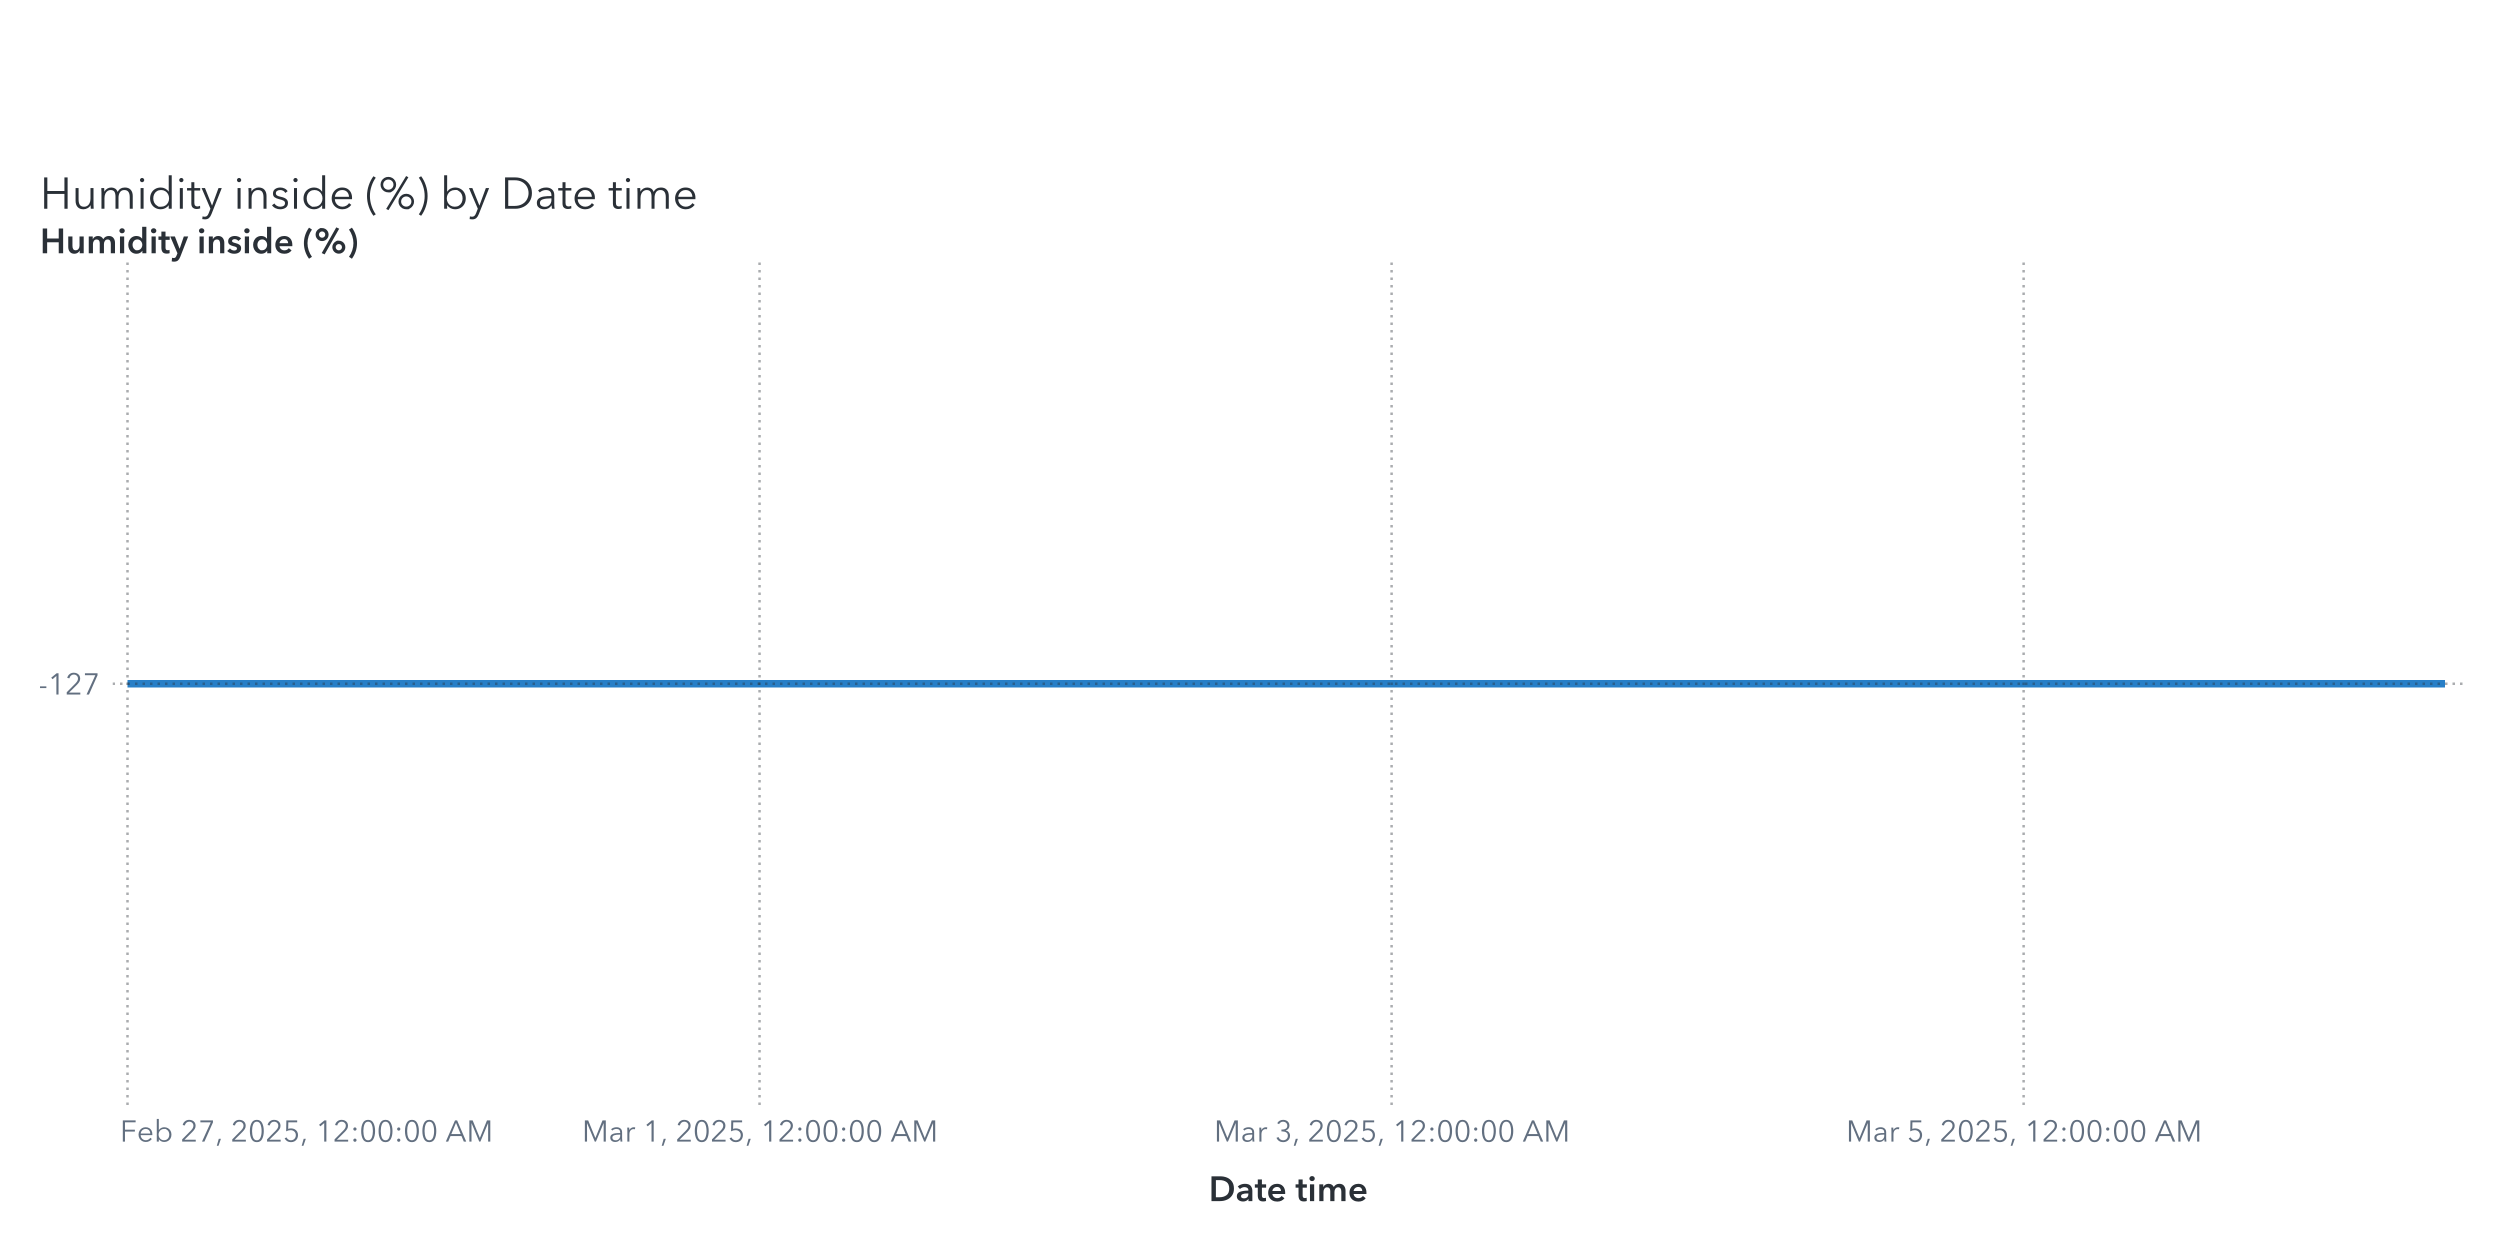
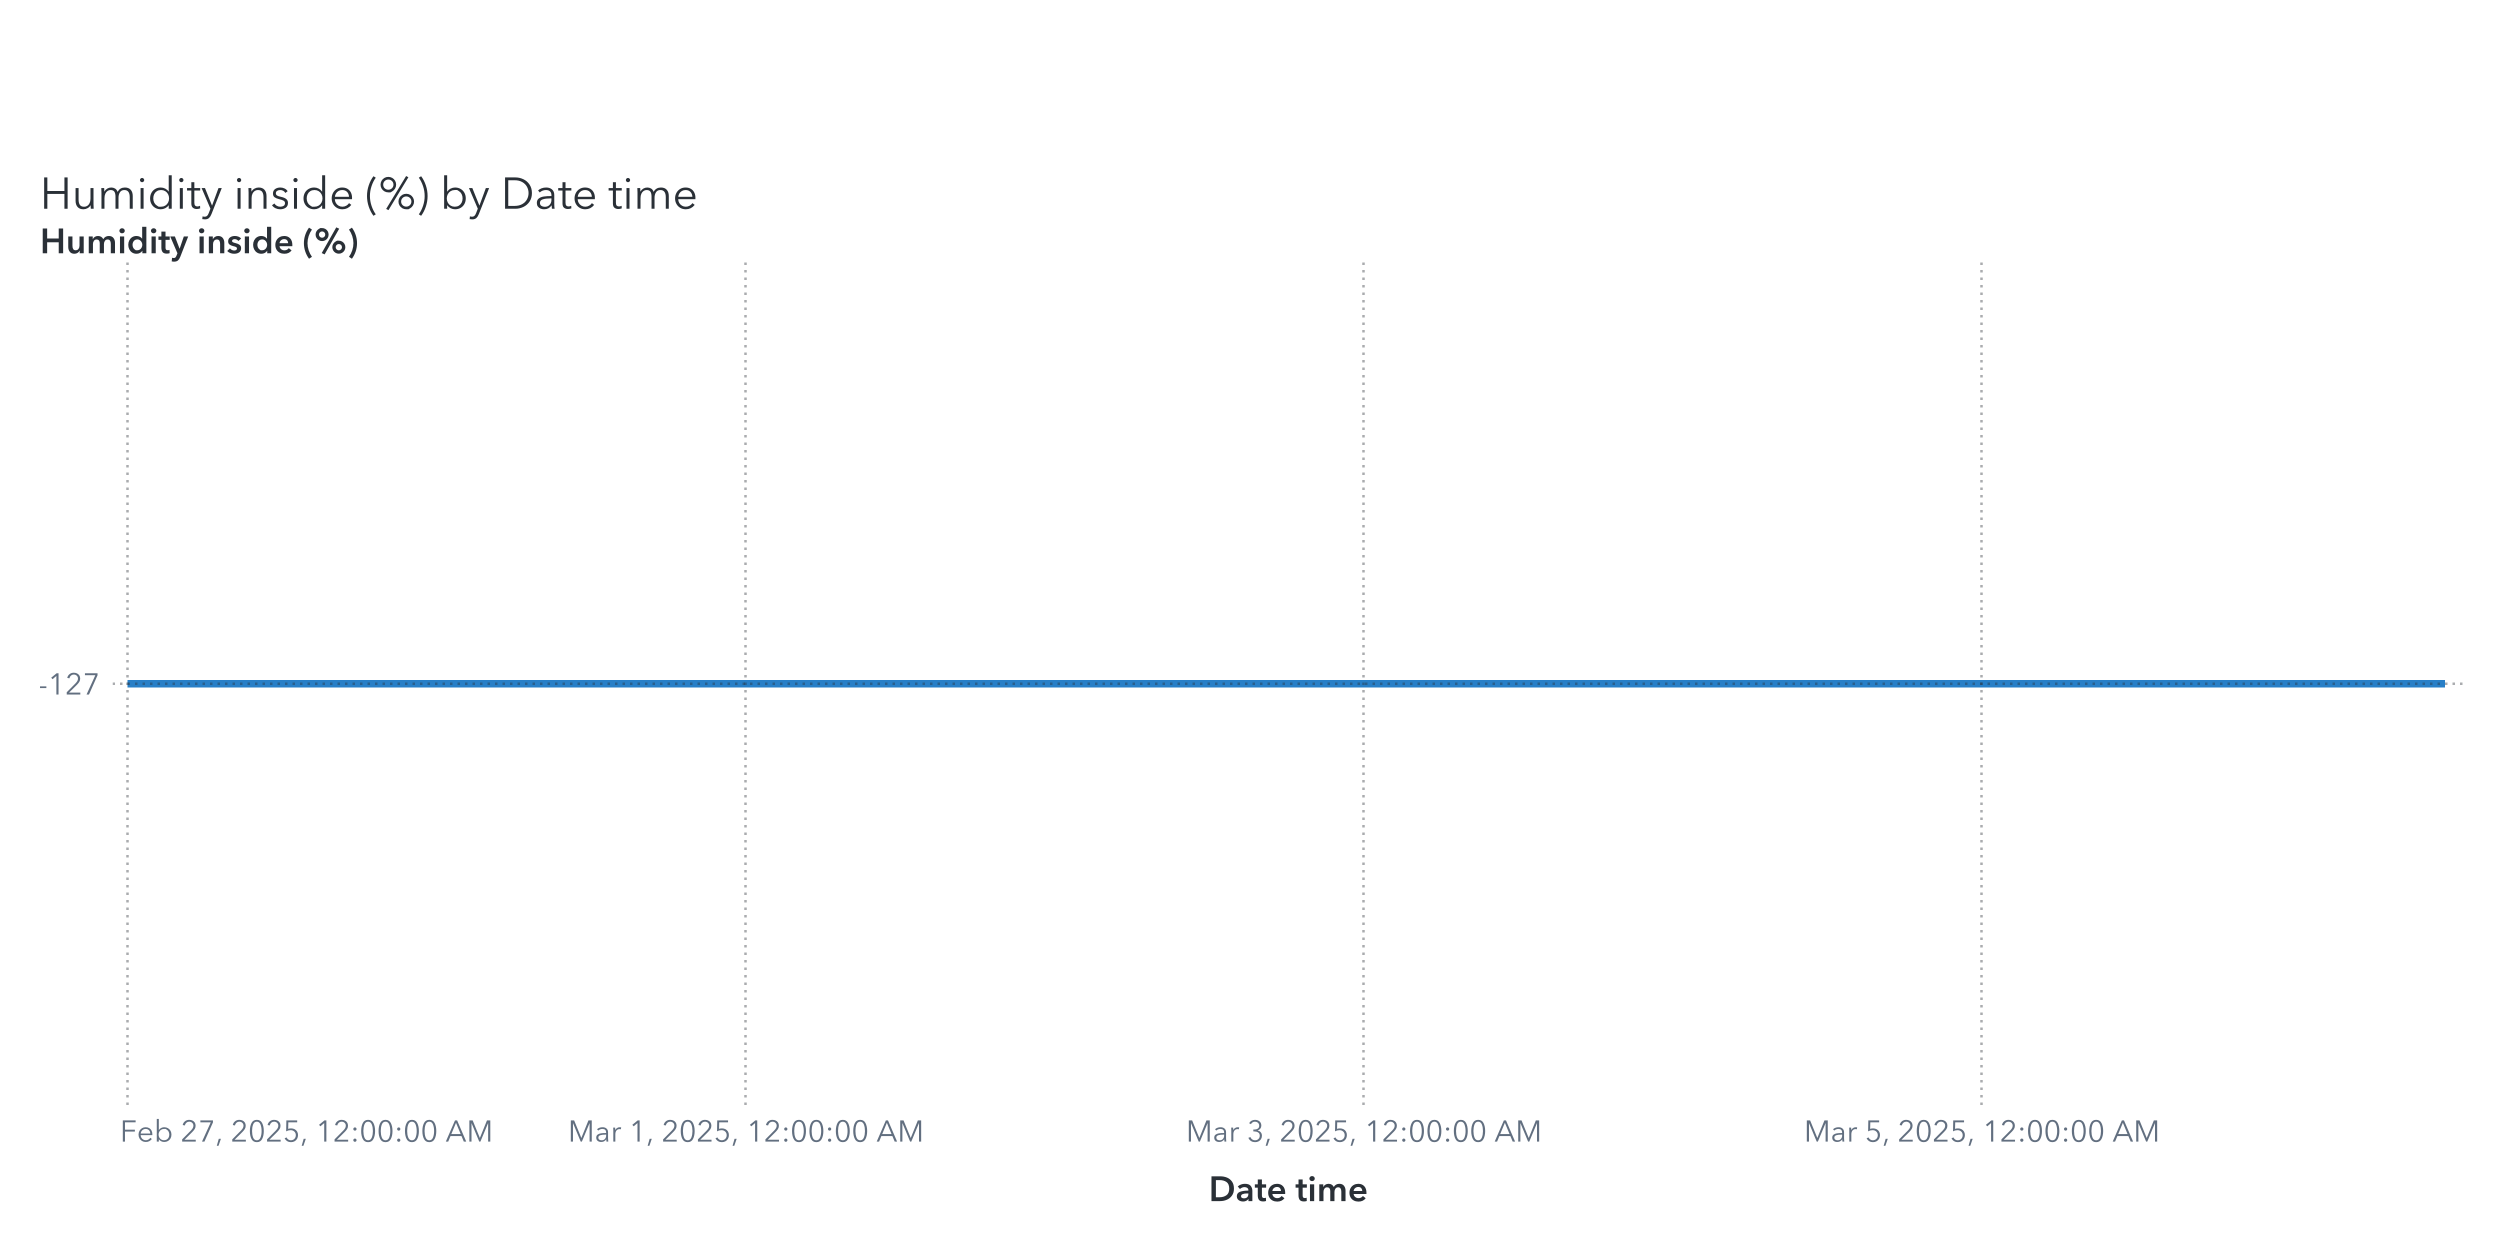
<svg xmlns="http://www.w3.org/2000/svg" xmlns:xlink="http://www.w3.org/1999/xlink" version="1.1" width="1000" height="500" viewBox="0 0 1000 500">
  <rect x="0" y="0" width="1000" height="500" fill="#ffffff">
</rect>
  <g>
    <rect x="0" y="0" rx="5" ry="5" width="1000.0" height="500.0" fill="#ffffff" opacity="0">
</rect>
    <rect x="0" y="0" rx="5" ry="5" width="1000.0" height="500.0" fill="#ffffff" opacity="0">
</rect>
    <rect x="0" y="0" rx="5" ry="5" width="1000.0" height="500.0" fill="#ffffff" opacity="0">
</rect>
    <rect x="0" y="50.0" rx="5" ry="5" width="1000.0" height="450.0" fill="#ffffff" opacity="0">
</rect>
    <g transform=" translate(16.0 -412.0)">
      <g transform="">
        <g fill="#2a3037" stroke="#2a3037" transform="translate(0 495.5) scale(0.0177 -0.0177)">
          <defs>
            <path id="g72/TT0" d="M94.0 708.0 L166.0 708.0 L166.0 401.0 L552.0 401.0 L552.0 708.0 L624.0 708.0 L624.0 0 L552.0 0 L552.0 335.0 L166.0 335.0 L166.0 0 L94.0 0 L94.0 708.0Z">
</path>
          </defs>
          <use x="0" y="0" xlink:href="#g72/TT0" />
          <defs>
            <path id="g117/TT0" d="M426.0 80.0 L424.0 80.0Q 405.0,40.0  359.5,14.0 T 264.0,-12.0 Q 177.0,-12.0  131.5,40.0 T 86.0,181.0  L86.0 468.0 L154.0 468.0 L154.0 209.0Q 154.0,130.0  182.5,87.5 T 281.0,45.0 Q 319.0,45.0  351.0,65.5 T 403.0,127.0 T 423.0,228.0  L423.0 468.0 L491.0 468.0 L491.0 103.0Q 491.0,43.0  495.0,0  L430.0 0Q 426.0,50.0  426.0,80.0 Z">
</path>
          </defs>
          <use x="718.0" y="0" xlink:href="#g117/TT0" />
          <defs>
            <path id="g109/TT0" d="M311.0 480.0Q 356.0,480.0  395.0,458.0 T 455.0,381.0 Q 479.0,429.0  521.0,454.5 T 619.0,480.0 Q 706.0,480.0  751.5,428.0 T 797.0,287.0  L797.0 0 L729.0 0 L729.0 259.0Q 729.0,423.0  608.0,423.0 Q 540.0,423.0  507.5,372.5 T 475.0,249.0  L475.0 0 L407.0 0 L407.0 273.0Q 407.0,347.0  382.5,385.0 T 294.0,423.0 Q 260.0,423.0  228.5,402.5 T 177.5,340.5 T 158.0,240.0  L158.0 0 L90.0 0 L90.0 365.0Q 90.0,425.0  86.0,468.0  L151.0 468.0Q 155.0,418.0  155.0,388.0  L157.0 388.0Q 178.0,429.0  219.5,454.5 T 311.0,480.0 Z">
</path>
          </defs>
          <use x="1299.0" y="0" xlink:href="#g109/TT0" />
          <defs>
            <path id="g105/TT0" d="M125.0 600.0Q 106.0,600.0  91.5,614.0 T 77.0,648.0 Q 77.0,668.0  91.5,682.0 T 125.0,696.0 Q 144.0,696.0  158.5,682.0 T 173.0,648.0 Q 173.0,628.0  158.5,614.0 T 125.0,600.0 Z M159.0 0 L91.0 0 L91.0 468.0 L159.0 468.0 L159.0 0Z">
</path>
          </defs>
          <use x="2182.0" y="0" xlink:href="#g105/TT0" />
          <defs>
            <path id="g100/TT0" d="M298.0 -12.0Q 227.0,-12.0  171.5,20.5 T 86.0,109.0 T 56.0,234.0 Q 56.0,303.0  86.0,359.0 T 171.5,447.5 T 298.0,480.0 Q 350.0,480.0  398.0,455.5 T 475.0,387.0  L477.0 387.0 L477.0 756.0 L545.0 756.0 L545.0 0 L477.0 0 L477.0 79.0 L475.0 79.0Q 446.0,36.0  398.0,12.0 T 298.0,-12.0 Z M305.0 46.0Q 357.0,46.0  398.0,70.5 T 462.0,138.0 T 485.0,234.0 Q 485.0,287.0  462.0,330.0 T 398.0,398.0 T 305.0,423.0 Q 250.0,423.0  210.0,398.0 T 149.0,330.0 T 128.0,234.0 Q 128.0,181.0  149.0,138.5 T 210.0,71.0 T 250.0,46.0 Z">
</path>
          </defs>
          <use x="2432.0" y="0" xlink:href="#g100/TT0" />
          <use x="3069.0" y="0" xlink:href="#g105/TT0" />
          <defs>
            <path id="g116/TT0" d="M169.0 411.0 L169.0 138.0Q 169.0,89.0  187.0,70.5 T 239.0,52.0 Q 268.0,52.0  298.0,67.0  L301.0 8.0Q 264.0,-6.0  221.0,-6.0 Q 173.0,-6.0  137.0,22.0 T 101.0,119.0  L101.0 411.0 L4.0 411.0 L4.0 468.0 L101.0 468.0 L101.0 600.0 L169.0 600.0 L169.0 468.0 L301.0 468.0 L301.0 411.0 L169.0 411.0Z">
</path>
          </defs>
          <use x="3319.0" y="0" xlink:href="#g116/TT0" />
          <defs>
            <path id="g121/TT0" d="M253.0 73.0 L398.0 468.0 L472.0 468.0 L239.0 -121.0Q 216.0,-180.0  182.5,-210.0 T 92.0,-240.0 Q 61.0,-240.0  31.0,-234.0  L38.0 -172.0Q 62.0,-180.0  88.0,-180.0 Q 121.0,-180.0  141.5,-159.5 T 178.0,-97.0  L216.0 1.0 L16.0 468.0 L92.0 468.0 L251.0 73.0 L253.0 73.0Z">
</path>
          </defs>
          <use x="3636.0" y="0" xlink:href="#g121/TT0" />
          <use x="4374.0" y="0" xlink:href="#g105/TT0" />
          <defs>
            <path id="g110/TT0" d="M155.0 388.0 L157.0 388.0Q 176.0,428.0  221.5,454.0 T 317.0,480.0 Q 404.0,480.0  449.5,428.0 T 495.0,287.0  L495.0 0 L427.0 0 L427.0 259.0Q 427.0,338.0  398.5,380.5 T 300.0,423.0 Q 262.0,423.0  230.0,402.5 T 178.0,341.0 T 158.0,240.0  L158.0 0 L90.0 0 L90.0 365.0Q 90.0,425.0  86.0,468.0  L151.0 468.0Q 155.0,418.0  155.0,388.0 Z">
</path>
          </defs>
          <use x="4624.0" y="0" xlink:href="#g110/TT0" />
          <defs>
            <path id="g115/TT0" d="M224.0 423.0Q 183.0,423.0  154.0,404.5 T 125.0,350.0 Q 125.0,318.0  151.0,300.0 T 237.0,270.0 Q 320.0,253.0  359.5,220.0 T 399.0,133.0 Q 399.0,59.0  347.5,23.5 T 223.0,-12.0 Q 167.0,-12.0  118.0,11.0 T 38.0,79.0  L92.0 119.0Q 111.0,87.0  146.5,66.5 T 222.0,46.0 Q 270.0,46.0  301.0,65.5 T 332.0,128.0 Q 332.0,163.0  299.5,182.0 T 194.0,218.0 Q 136.0,232.0  98.0,258.5 T 60.0,344.0 Q 60.0,411.0  108.5,445.5 T 227.0,480.0 Q 277.0,480.0  323.0,457.5 T 391.0,396.0  L339.0 357.0Q 324.0,387.0  293.0,405.0 T 224.0,423.0 Z">
</path>
          </defs>
          <use x="5205.0" y="0" xlink:href="#g115/TT0" />
          <use x="5649.0" y="0" xlink:href="#g105/TT0" />
          <use x="5899.0" y="0" xlink:href="#g100/TT0" />
          <defs>
            <path id="g101/TT0" d="M515.0 216.0 L127.0 216.0Q 128.0,169.0  150.5,130.5 T 212.0,69.0 T 298.0,46.0 Q 347.0,46.0  387.0,69.5 T 448.0,127.0  L499.0 87.0Q 421.0,-12.0  298.0,-12.0 Q 229.0,-12.0  174.0,20.0 T 87.5,108.0 T 56.0,234.0 Q 56.0,303.0  87.0,359.5 T 172.0,448.0 T 292.0,480.0 Q 363.0,480.0  413.5,449.5 T 490.0,366.0 T 516.0,248.0 Q 516.0,228.0  515.0,216.0 Z M292.0 423.0Q 248.0,423.0  211.5,402.0 T 153.0,345.5 T 128.0,270.0  L447.0 270.0Q 444.0,338.0  403.5,380.5 T 292.0,423.0 Z">
</path>
          </defs>
          <use x="6536.0" y="0" xlink:href="#g101/TT0" />
          <defs>
            <path id="g40/TT0" d="M230.0 -126.0 L178.0 -159.0Q 112.0,-72.0  72.0,46.0 T 32.0,288.0 Q 32.0,412.0  72.0,530.0 T 178.0,735.0  L230.0 702.0Q 170.0,618.0  134.0,509.0 T 98.0,288.0 Q 98.0,176.0  134.0,67.0 T 230.0,-126.0 Z">
</path>
          </defs>
          <use x="7358.0" y="0" xlink:href="#g40/TT0" />
          <defs>
            <path id="g37/TT0" d="M217.0 -31.0 L165.0 -4.0 L616.0 739.0 L667.0 712.0 L217.0 -31.0Z M214.0 370.0Q 165.0,370.0  125.0,393.5 T 61.5,457.0 T 38.0,545.0 Q 38.0,593.0  61.5,633.0 T 125.0,696.5 T 214.0,720.0 Q 263.0,720.0  303.0,696.5 T 366.5,633.0 T 390.0,545.0 Q 390.0,497.0  366.5,457.0 T 303.0,393.5 T 263.0,370.0 Z M214.0 660.0Q 166.0,660.0  132.0,627.0 T 98.0,545.0 Q 98.0,496.0  132.0,463.0 T 214.0,430.0 Q 262.0,430.0  296.0,463.0 T 330.0,545.0 Q 330.0,594.0  296.0,627.0 T 214.0,660.0 Z M619.0 -12.0Q 570.0,-12.0  530.0,11.5 T 466.5,75.0 T 443.0,163.0 Q 443.0,211.0  466.5,251.0 T 530.0,314.5 T 619.0,338.0 Q 668.0,338.0  708.0,314.5 T 771.5,251.0 T 795.0,163.0 Q 795.0,115.0  771.5,75.0 T 708.0,11.5 T 668.0,-12.0 Z M619.0 278.0Q 571.0,278.0  537.0,245.0 T 503.0,163.0 Q 503.0,114.0  537.0,81.0 T 619.0,48.0 Q 667.0,48.0  701.0,81.0 T 735.0,163.0 Q 735.0,212.0  701.0,245.0 T 619.0,278.0 Z">
</path>
          </defs>
          <use x="7658.0" y="0" xlink:href="#g37/TT0" />
          <defs>
            <path id="g41/TT0" d="M70.0 702.0 L122.0 735.0Q 188.0,648.0  228.0,530.0 T 268.0,288.0 Q 268.0,164.0  228.0,46.0 T 122.0,-159.0  L70.0 -126.0Q 130.0,-42.0  166.0,67.0 T 202.0,288.0 Q 202.0,400.0  166.0,509.0 T 70.0,702.0 Z">
</path>
          </defs>
          <use x="8491.0" y="0" xlink:href="#g41/TT0" />
          <defs>
            <path id="g98/TT0" d="M160.0 0 L92.0 0 L92.0 756.0 L160.0 756.0 L160.0 387.0 L162.0 387.0Q 191.0,431.0  239.0,455.5 T 339.0,480.0 Q 410.0,480.0  465.5,447.5 T 551.0,359.0 T 581.0,234.0 Q 581.0,165.0  551.0,109.0 T 465.5,20.5 T 339.0,-12.0 Q 287.0,-12.0  239.0,12.0 T 162.0,79.0  L160.0 79.0 L160.0 0Z M332.0 423.0Q 280.0,423.0  239.0,398.0 T 175.0,330.0 T 152.0,234.0 Q 152.0,181.0  175.0,138.0 T 239.0,70.5 T 332.0,46.0 Q 387.0,46.0  427.0,71.0 T 488.0,138.5 T 509.0,234.0 Q 509.0,287.0  488.0,330.0 T 427.0,398.0 T 387.0,423.0 Z">
</path>
          </defs>
          <use x="9041.0" y="0" xlink:href="#g98/TT0" />
          <use x="9678.0" y="0" xlink:href="#g121/TT0" />
          <defs>
            <path id="g68/TT0" d="M329.0 708.0Q 421.0,708.0  507.0,667.5 T 647.0,546.5 T 701.0,354.0 Q 701.0,242.0  647.0,161.5 T 507.0,40.5 T 329.0,0  L94.0 0 L94.0 708.0 L329.0 708.0Z M309.0 64.0Q 411.0,64.0  482.5,105.0 T 589.5,212.0 T 625.0,354.0 Q 625.0,430.0  589.5,496.0 T 482.5,603.0 T 309.0,644.0  L166.0 644.0 L166.0 64.0 L309.0 64.0Z">
</path>
          </defs>
          <use x="10416.0" y="0" xlink:href="#g68/TT0" />
          <defs>
            <path id="g97/TT0" d="M260.0 423.0Q 220.0,423.0  183.0,408.0 T 121.0,368.0  L83.0 413.0Q 113.0,443.0  161.0,461.5 T 267.0,480.0 Q 347.0,480.0  398.0,436.0 T 449.0,310.0  L449.0 105.0Q 449.0,42.0  457.0,0  L396.0 0Q 389.0,40.0  389.0,76.0  L387.0 76.0Q 355.0,30.0  314.5,9.0 T 217.0,-12.0 Q 178.0,-12.0  141.0,2.5 T 79.5,49.0 T 55.0,130.0 Q 55.0,198.0  99.0,232.0 T 212.5,276.5 T 385.0,287.0  L385.0 302.0Q 385.0,362.0  353.0,392.5 T 260.0,423.0 Z M125.0 133.0Q 125.0,87.0  157.0,65.5 T 235.0,44.0 Q 304.0,44.0  344.5,89.0 T 385.0,199.0  L385.0 234.0 L365.0 234.0Q 259.0,234.0  192.0,213.5 T 125.0,133.0 Z">
</path>
          </defs>
          <use x="11173.0" y="0" xlink:href="#g97/TT0" />
          <use x="11707.0" y="0" xlink:href="#g116/TT0" />
          <use x="12024.0" y="0" xlink:href="#g101/TT0" />
          <use x="12846.0" y="0" xlink:href="#g116/TT0" />
          <use x="13163.0" y="0" xlink:href="#g105/TT0" />
          <use x="13413.0" y="0" xlink:href="#g109/TT0" />
          <use x="14296.0" y="0" xlink:href="#g101/TT0" />
        </g>
        <text x="0" y="495.5" font-size="13.3pt" font-family="Avenir Next for SAS" fill="#2a3037" opacity="0">
Humidity inside (%) by Date time</text>
      </g>
    </g>
    <g transform=" translate(16.0 -16.0)">
      <defs>
        <clipPath id="ClipPath0">
          <rect x="29" y="118" width="942" height="340">
</rect>
        </clipPath>
      </defs>
      <g clip-path="url(#ClipPath0)">
        <defs>
          <clipPath id="ClipPath1">
            <rect x="29" y="120" width="940" height="338">
</rect>
          </clipPath>
        </defs>
        <g clip-path="url(#ClipPath1)">
-           <polyline id="Polyline_6" points="35.0,289.5  45.53,289.5  56.07,289.5  66.6,289.5  77.14,289.5  87.67,289.5  98.2,289.5  108.74,289.5  119.27,289.5  129.81,289.5  140.34,289.5  150.88,289.5  161.41,289.5  171.94,289.5  182.48,289.5  193.01,289.5  203.55,289.5  214.08,289.5  224.61,289.5  235.15,289.5  245.68,289.5  256.22,289.5  266.75,289.5  277.28,289.5  287.82,289.5  298.35,289.5  308.89,289.5  319.42,289.5  329.95,289.5  340.49,289.5  351.02,289.5  361.56,289.5  372.09,289.5  382.63,289.5  393.16,289.5  403.69,289.5  414.23,289.5  424.76,289.5  435.3,289.5  445.83,289.5  456.36,289.5  466.9,289.5  477.43,289.5  487.97,289.5  498.5,289.5  509.03,289.5  519.57,289.5  530.1,289.5  540.64,289.5  551.17,289.5  561.7,289.5  572.24,289.5  582.77,289.5  593.31,289.5  603.84,289.5  614.38,289.5  624.91,289.5  635.44,289.5  645.98,289.5  656.51,289.5  667.05,289.5  677.58,289.5  688.11,289.5  698.65,289.5  709.18,289.5  719.72,289.5  730.25,289.5  740.78,289.5  751.32,289.5  761.85,289.5  772.39,289.5  782.92,289.5  793.45,289.5  803.99,289.5  814.52,289.5  825.06,289.5  835.59,289.5  846.13,289.5  856.66,289.5  867.19,289.5  877.73,289.5  888.26,289.5  898.8,289.5  909.33,289.5  919.86,289.5  930.4,289.5  940.93,289.5  951.47,289.5  962.0,289.5 " fill="none" stroke="#287fc7" stroke-width="3.0">
+           <polyline id="Polyline_6" points="35.0,289.5  45.3,289.5  55.6,289.5  65.9,289.5  76.2,289.5  86.5,289.5  96.8,289.5  107.1,289.5  117.4,289.5  127.7,289.5  138.0,289.5  148.3,289.5  158.6,289.5  168.9,289.5  179.2,289.5  189.5,289.5  199.8,289.5  210.1,289.5  220.4,289.5  230.7,289.5  241.0,289.5  251.3,289.5  261.6,289.5  271.9,289.5  282.2,289.5  292.5,289.5  302.8,289.5  313.1,289.5  323.4,289.5  333.7,289.5  344.0,289.5  354.3,289.5  364.6,289.5  374.9,289.5  385.2,289.5  395.5,289.5  405.8,289.5  416.1,289.5  426.4,289.5  436.7,289.5  447.0,289.5  457.3,289.5  467.6,289.5  477.9,289.5  488.2,289.5  498.5,289.5  508.8,289.5  519.1,289.5  529.4,289.5  539.7,289.5  550.0,289.5  560.3,289.5  570.6,289.5  580.9,289.5  591.2,289.5  601.5,289.5  611.8,289.5  622.1,289.5  632.4,289.5  642.7,289.5  653.0,289.5  663.3,289.5  673.6,289.5  683.9,289.5  694.2,289.5  704.5,289.5  714.8,289.5  725.1,289.5  735.4,289.5  745.7,289.5  756.0,289.5  766.3,289.5  776.6,289.5  786.9,289.5  797.2,289.5  807.5,289.5  817.8,289.5  828.1,289.5  838.4,289.5  848.7,289.5  859.0,289.5  869.3,289.5  879.6,289.5  889.9,289.5  900.2,289.5  910.5,289.5  920.8,289.5  931.1,289.5  941.4,289.5  951.7,289.5  962.0,289.5 " fill="none" stroke="#287fc7" stroke-width="3.0">
</polyline>
        </g>
        <path d="M29.0 289.5L969.0 289.5" stroke="#2a3037" stroke-dasharray="1,2" fill="none" opacity="0.4">
</path>
        <path d="M35.0 458.0L35.0 120.0" stroke="#2a3037" stroke-dasharray="1,2" fill="none" opacity="0.4">
</path>
-         <path d="M287.82 458.0L287.82 120.0" stroke="#2a3037" stroke-dasharray="1,2" fill="none" opacity="0.4">
- </path>
-         <path d="M540.64 458.0L540.64 120.0" stroke="#2a3037" stroke-dasharray="1,2" fill="none" opacity="0.4">
- </path>
-         <path d="M793.45 458.0L793.45 120.0" stroke="#2a3037" stroke-dasharray="1,2" fill="none" opacity="0.4">
+         <path d="M282.2 458.0L282.2 120.0" stroke="#2a3037" stroke-dasharray="1,2" fill="none" opacity="0.4">
+ </path>
+         <path d="M529.4 458.0L529.4 120.0" stroke="#2a3037" stroke-dasharray="1,2" fill="none" opacity="0.4">
+ </path>
+         <path d="M776.6 458.0L776.6 120.0" stroke="#2a3037" stroke-dasharray="1,2" fill="none" opacity="0.4">
</path>
      </g>
      <defs>
        <clipPath id="ClipPath2">
          <rect x="0" y="121" width="29" height="337">
</rect>
        </clipPath>
      </defs>
      <g clip-path="url(#ClipPath2)">
        <g fill="#626f80" stroke="#626f80" transform="translate(-0.72 293.8) scale(0.012 -0.012)">
          <defs>
            <path id="g45/TT0" d="M272.0 214.0 L48.0 214.0 L48.0 271.0 L272.0 271.0 L272.0 214.0Z">
</path>
          </defs>
          <use x="0" y="0" xlink:href="#g45/TT0" />
          <defs>
            <path id="g49/TT0" d="M358.0 0 L286.0 0 L286.0 619.0 L158.0 510.0 L114.0 560.0 L294.0 708.0 L358.0 708.0 L358.0 0Z">
</path>
          </defs>
          <use x="320.0" y="0" xlink:href="#g49/TT0" />
          <defs>
            <path id="g50/TT0" d="M51.0 0 L51.0 75.0 L341.0 368.0Q 380.0,408.0  403.0,447.0 T 426.0,530.0 Q 426.0,590.0  385.5,627.5 T 286.0,665.0 Q 230.0,665.0  191.0,630.0 T 140.0,539.0  L69.0 553.0Q 84.0,629.0  144.0,677.5 T 286.0,726.0 Q 344.0,726.0  392.5,703.5 T 470.0,637.0 T 499.0,531.0 Q 499.0,469.0  470.0,421.5 T 384.0,317.0  L129.0 64.0 L504.0 64.0 L504.0 0 L51.0 0Z">
</path>
          </defs>
          <use x="900.0" y="0" xlink:href="#g50/TT0" />
          <defs>
            <path id="g55/TT0" d="M498.0 642.0 L213.0 0 L132.0 0 L425.0 644.0 L78.0 644.0 L78.0 708.0 L498.0 708.0 L498.0 642.0Z">
</path>
          </defs>
          <use x="1480.0" y="0" xlink:href="#g55/TT0" />
        </g>
-         <text id="Text_97" x="24.0" y="293.8" font-size="9.0pt" font-family="Avenir Next for SAS" fill="#626f80" text-anchor="end" opacity="0">
+         <text id="Text_99" x="24.0" y="293.8" font-size="9.0pt" font-family="Avenir Next for SAS" fill="#626f80" text-anchor="end" opacity="0">
-127</text>
      </g>
      <g fill="#2a3037" stroke="#2a3037" transform="translate(0 117.31) scale(0.014 -0.014)">
        <defs>
          <path id="g72/TT1" d="M78.0 708.0 L204.0 708.0 L204.0 422.0 L535.0 422.0 L535.0 708.0 L661.0 708.0 L661.0 0 L535.0 0 L535.0 314.0 L204.0 314.0 L204.0 0 L78.0 0 L78.0 708.0Z">
</path>
        </defs>
        <use x="0" y="0" xlink:href="#g72/TT1" />
        <defs>
          <path id="g117/TT1" d="M396.0 0 L396.0 77.0 L394.0 77.0Q 377.0,39.0  336.5,12.5 T 245.0,-14.0 Q 157.0,-14.0  112.5,42.5 T 68.0,180.0  L68.0 480.0 L188.0 480.0 L188.0 214.0Q 188.0,86.0  278.0,86.0 Q 332.0,86.0  361.0,124.5 T 390.0,216.0  L390.0 480.0 L510.0 480.0 L510.0 0 L396.0 0Z">
</path>
        </defs>
        <use x="739.0" y="0" xlink:href="#g117/TT1" />
        <defs>
          <path id="g109/TT1" d="M822.0 300.0 L822.0 0 L702.0 0 L702.0 266.0Q 702.0,394.0  612.0,394.0 Q 560.0,394.0  533.0,354.5 T 506.0,262.0  L506.0 0 L386.0 0 L386.0 290.0Q 386.0,337.0  363.5,365.5 T 297.0,394.0 Q 246.0,394.0  219.0,355.5 T 192.0,264.0  L192.0 0 L72.0 0 L72.0 480.0 L186.0 480.0 L186.0 403.0 L188.0 403.0Q 205.0,442.0  244.0,468.0 T 337.0,494.0 Q 390.0,494.0  428.0,470.0 T 487.0,403.0 Q 511.0,447.0  551.5,470.5 T 645.0,494.0 Q 733.0,494.0  777.5,437.5 T 822.0,300.0 Z">
</path>
        </defs>
        <use x="1321.0" y="0" xlink:href="#g109/TT1" />
        <defs>
          <path id="g105/TT1" d="M133.0 715.0Q 166.0,715.0  188.5,694.5 T 211.0,643.0 Q 211.0,612.0  188.5,591.5 T 133.0,571.0 Q 101.0,571.0  79.0,592.5 T 57.0,643.0 Q 57.0,672.0  79.0,693.5 T 133.0,715.0 Z M74.0 480.0 L194.0 480.0 L194.0 0 L74.0 0 L74.0 480.0Z">
</path>
        </defs>
        <use x="2211.0" y="0" xlink:href="#g105/TT1" />
        <defs>
          <path id="g100/TT1" d="M446.0 0 L446.0 72.0 L444.0 72.0Q 420.0,31.0  375.0,8.5 T 279.0,-14.0 Q 208.0,-14.0  154.5,20.5 T 72.0,113.5 T 43.0,242.0 Q 43.0,312.0  73.0,370.0 T 156.0,461.0 T 276.0,494.0 Q 377.0,494.0  437.0,419.0  L440.0 419.0 L440.0 756.0 L560.0 756.0 L560.0 0 L446.0 0Z M303.0 86.0Q 345.0,86.0  377.0,108.5 T 426.5,166.5 T 444.0,240.0 Q 444.0,278.0  426.5,314.5 T 377.0,373.5 T 303.0,396.0 Q 259.0,396.0  227.5,374.0 T 180.5,316.5 T 165.0,242.0 Q 165.0,203.0  180.5,167.0 T 227.5,108.5 T 259.0,86.0 Z">
</path>
        </defs>
        <use x="2479.0" y="0" xlink:href="#g100/TT1" />
        <use x="3113.0" y="0" xlink:href="#g105/TT1" />
        <defs>
          <path id="g116/TT1" d="M3.0 480.0 L87.0 480.0 L87.0 619.0 L205.0 619.0 L205.0 480.0 L325.0 480.0 L325.0 384.0 L205.0 384.0 L205.0 161.0Q 205.0,125.0  218.0,106.0 T 268.0,87.0 Q 299.0,87.0  319.0,97.0  L323.0 3.0Q 289.0,-10.0  243.0,-10.0 Q 155.0,-10.0  121.0,35.5 T 87.0,160.0  L87.0 384.0 L3.0 384.0 L3.0 480.0Z">
</path>
        </defs>
        <use x="3381.0" y="0" xlink:href="#g116/TT1" />
        <defs>
          <path id="g121/TT1" d="M133.0 480.0 L267.0 131.0 L269.0 131.0 L388.0 480.0 L513.0 480.0 L286.0 -103.0Q 258.0,-174.0  218.5,-207.0 T 104.0,-240.0 Q 71.0,-240.0  42.0,-233.0  L52.0 -129.0Q 74.0,-136.0  97.0,-136.0 Q 133.0,-136.0  149.0,-119.5 T 182.0,-61.0  L206.0 0 L0 480.0 L133.0 480.0Z">
</path>
        </defs>
        <use x="3721.0" y="0" xlink:href="#g121/TT1" />
        <use x="4484.0" y="0" xlink:href="#g105/TT1" />
        <defs>
          <path id="g110/TT1" d="M186.0 480.0 L186.0 403.0 L188.0 403.0Q 205.0,441.0  245.5,467.5 T 337.0,494.0 Q 425.0,494.0  469.5,437.5 T 514.0,300.0  L514.0 0 L394.0 0 L394.0 266.0Q 394.0,394.0  304.0,394.0 Q 250.0,394.0  221.0,355.5 T 192.0,264.0  L192.0 0 L72.0 0 L72.0 480.0 L186.0 480.0Z">
</path>
        </defs>
        <use x="4752.0" y="0" xlink:href="#g110/TT1" />
        <defs>
          <path id="g115/TT1" d="M230.0 404.0Q 198.0,404.0  175.5,391.0 T 153.0,352.0 Q 153.0,327.0  176.0,315.0 T 257.0,289.0 Q 325.0,273.0  368.5,241.0 T 412.0,146.0 Q 412.0,64.0  355.5,25.0 T 212.0,-14.0 Q 155.0,-14.0  102.0,7.0 T 15.0,65.0  L94.0 139.0Q 114.0,112.0  146.5,95.5 T 217.0,79.0 Q 248.0,79.0  271.0,93.0 T 294.0,136.0 Q 294.0,164.0  269.5,177.5 T 184.0,205.0 Q 119.0,221.0  80.5,250.5 T 42.0,341.0 Q 42.0,416.0  98.0,455.0 T 233.0,494.0 Q 287.0,494.0  336.0,475.0 T 413.0,421.0  L335.0 352.0Q 318.0,374.0  290.0,389.0 T 230.0,404.0 Z">
</path>
        </defs>
        <use x="5334.0" y="0" xlink:href="#g115/TT1" />
        <use x="5778.0" y="0" xlink:href="#g105/TT1" />
        <use x="6046.0" y="0" xlink:href="#g100/TT1" />
        <defs>
          <path id="g101/TT1" d="M529.0 202.0 L164.0 202.0Q 168.0,152.0  208.0,118.0 T 301.0,84.0 Q 384.0,84.0  428.0,146.0  L508.0 82.0Q 437.0,-14.0  302.0,-14.0 Q 228.0,-14.0  169.5,16.5 T 77.5,104.0 T 44.0,237.0 Q 44.0,313.0  77.0,371.5 T 168.0,462.0 T 298.0,494.0 Q 402.0,494.0  466.0,427.0 T 530.0,234.0 Q 530.0,213.0  529.0,202.0 Z M297.0 404.0Q 244.0,404.0  206.0,371.0 T 164.0,288.0  L410.0 288.0Q 410.0,338.0  381.0,371.0 T 297.0,404.0 Z">
</path>
        </defs>
        <use x="6680.0" y="0" xlink:href="#g101/TT1" />
        <defs>
          <path id="g40/TT1" d="M182.0 732.0 L266.0 677.0Q 206.0,593.0  172.5,492.0 T 139.0,288.0 Q 139.0,185.0  172.5,84.0 T 266.0,-101.0  L182.0 -156.0Q 112.0,-60.0  74.0,54.0 T 36.0,288.0 Q 36.0,408.0  74.0,522.0 T 182.0,732.0 Z">
</path>
        </defs>
        <use x="7504.0" y="0" xlink:href="#g40/TT1" />
        <defs>
          <path id="g37/TT1" d="M631.0 740.0 L714.0 702.0 L298.0 -32.0 L215.0 6.0 L631.0 740.0Z M226.0 720.0Q 277.0,720.0  319.5,695.0 T 387.0,627.5 T 412.0,534.0 Q 412.0,483.0  387.0,440.5 T 319.5,373.0 T 226.0,348.0 Q 175.0,348.0  132.5,373.0 T 65.0,440.5 T 40.0,534.0 Q 40.0,585.0  65.0,627.5 T 132.5,695.0 T 175.0,720.0 Z M226.0 624.0Q 189.0,624.0  162.5,598.0 T 136.0,534.0 Q 136.0,497.0  162.5,470.5 T 226.0,444.0 Q 264.0,444.0  290.0,470.5 T 316.0,534.0 Q 316.0,572.0  290.0,598.0 T 226.0,624.0 Z M704.0 360.0Q 755.0,360.0  797.5,335.0 T 865.0,267.5 T 890.0,174.0 Q 890.0,123.0  865.0,80.5 T 797.5,13.0 T 704.0,-12.0 Q 653.0,-12.0  610.5,13.0 T 543.0,80.5 T 518.0,174.0 Q 518.0,225.0  543.0,267.5 T 610.5,335.0 T 653.0,360.0 Z M704.0 264.0Q 667.0,264.0  640.5,238.0 T 614.0,174.0 Q 614.0,137.0  640.5,110.5 T 704.0,84.0 Q 742.0,84.0  768.0,110.5 T 794.0,174.0 Q 794.0,212.0  768.0,238.0 T 704.0,264.0 Z">
</path>
        </defs>
        <use x="7834.0" y="0" xlink:href="#g37/TT1" />
        <defs>
          <path id="g41/TT1" d="M148.0 -156.0 L64.0 -101.0Q 124.0,-17.0  157.5,84.0 T 191.0,288.0 Q 191.0,391.0  157.5,492.0 T 64.0,677.0  L148.0 732.0Q 218.0,636.0  256.0,522.0 T 294.0,288.0 Q 294.0,168.0  256.0,54.0 T 148.0,-156.0 Z">
</path>
        </defs>
        <use x="8764.0" y="0" xlink:href="#g41/TT1" />
      </g>
-       <text id="Text_98" x="0" y="117.31" font-size="10.5pt" font-family="Avenir Next for SAS" font-weight="bold" fill="#2a3037" text-anchor="start" opacity="0">
+       <text id="Text_100" x="0" y="117.31" font-size="10.5pt" font-family="Avenir Next for SAS" font-weight="bold" fill="#2a3037" text-anchor="start" opacity="0">
Humidity inside (%)</text>
      <defs>
        <clipPath id="ClipPath3">
          <rect x="29" y="458" width="939" height="42">
</rect>
        </clipPath>
      </defs>
      <g clip-path="url(#ClipPath3)">
        <g fill="#626f80" stroke="#626f80" transform="translate(32.0 472.65) scale(0.012 -0.012)">
          <defs>
            <path id="g70/TT0" d="M166.0 0 L94.0 0 L94.0 708.0 L521.0 708.0 L521.0 644.0 L166.0 644.0 L166.0 398.0 L496.0 398.0 L496.0 335.0 L166.0 335.0 L166.0 0Z">
</path>
          </defs>
          <use x="0" y="0" xlink:href="#g70/TT0" />
          <use x="562.0" y="0" xlink:href="#g101/TT0" />
          <use x="1134.0" y="0" xlink:href="#g98/TT0" />
          <use x="2021.0" y="0" xlink:href="#g50/TT0" />
          <use x="2601.0" y="0" xlink:href="#g55/TT0" />
          <defs>
            <path id="g44/TT0" d="M102.0 -140.0 L45.0 -140.0 L112.0 95.0 L183.0 95.0 L102.0 -140.0Z">
</path>
          </defs>
          <use x="3181.0" y="0" xlink:href="#g44/TT0" />
          <use x="3691.0" y="0" xlink:href="#g50/TT0" />
          <defs>
            <path id="g48/TT0" d="M522.0 353.0Q 522.0,195.0  467.0,88.5 T 290.0,-18.0 Q 167.0,-18.0  112.5,88.5 T 58.0,353.0 Q 58.0,512.0  112.5,619.0 T 290.0,726.0 Q 412.0,726.0  467.0,618.5 T 522.0,353.0 Z M131.0 353.0Q 131.0,226.0  167.5,135.0 T 290.0,44.0 Q 375.0,44.0  412.0,135.5 T 449.0,353.0 Q 449.0,480.0  412.0,572.5 T 290.0,665.0 Q 204.0,665.0  167.5,573.0 T 131.0,353.0 Z">
</path>
          </defs>
          <use x="4271.0" y="0" xlink:href="#g48/TT0" />
          <use x="4851.0" y="0" xlink:href="#g50/TT0" />
          <defs>
            <path id="g53/TT0" d="M180.0 644.0 L175.0 425.0Q 219.0,441.0  273.0,441.0 Q 339.0,441.0  391.5,413.0 T 473.5,334.5 T 503.0,219.0 Q 503.0,151.0  473.5,97.0 T 390.5,12.5 T 268.0,-18.0 Q 194.0,-18.0  140.0,16.0 T 56.0,111.0  L121.0 140.0Q 140.0,96.0  179.0,70.0 T 264.0,44.0 Q 311.0,44.0  349.0,66.0 T 408.5,126.5 T 430.0,212.0 Q 430.0,289.0  380.5,335.5 T 254.0,382.0 Q 180.0,382.0  107.0,343.0  L114.0 708.0 L475.0 708.0 L475.0 644.0 L180.0 644.0Z">
</path>
          </defs>
          <use x="5431.0" y="0" xlink:href="#g53/TT0" />
          <use x="6011.0" y="0" xlink:href="#g44/TT0" />
          <use x="6521.0" y="0" xlink:href="#g49/TT0" />
          <use x="7101.0" y="0" xlink:href="#g50/TT0" />
          <defs>
            <path id="g58/TT0" d="M150.0 366.0Q 127.0,366.0  111.5,382.0 T 96.0,420.0 Q 96.0,442.0  111.5,458.0 T 150.0,474.0 Q 173.0,474.0  188.5,458.0 T 204.0,420.0 Q 204.0,398.0  188.5,382.0 T 150.0,366.0 Z M150.0 -6.0Q 127.0,-6.0  111.5,10.0 T 96.0,48.0 Q 96.0,70.0  111.5,86.0 T 150.0,102.0 Q 173.0,102.0  188.5,86.0 T 204.0,48.0 Q 204.0,26.0  188.5,10.0 T 150.0,-6.0 Z">
</path>
          </defs>
          <use x="7681.0" y="0" xlink:href="#g58/TT0" />
          <use x="7981.0" y="0" xlink:href="#g48/TT0" />
          <use x="8561.0" y="0" xlink:href="#g48/TT0" />
          <use x="9141.0" y="0" xlink:href="#g58/TT0" />
          <use x="9441.0" y="0" xlink:href="#g48/TT0" />
          <use x="10021.0" y="0" xlink:href="#g48/TT0" />
          <defs>
            <path id="g65/TT0" d="M89.0 0 L10.0 0 L316.0 708.0 L386.0 708.0 L690.0 0 L610.0 0 L532.0 186.0 L166.0 186.0 L89.0 0Z M193.0 252.0 L505.0 252.0 L349.0 628.0 L193.0 252.0Z">
</path>
          </defs>
          <use x="10851.0" y="0" xlink:href="#g65/TT0" />
          <defs>
            <path id="g77/TT0" d="M444.0 122.0 L445.0 122.0 L682.0 708.0 L792.0 708.0 L792.0 0 L720.0 0 L720.0 615.0 L718.0 615.0 L462.0 0 L424.0 0 L168.0 615.0 L166.0 615.0 L166.0 0 L94.0 0 L94.0 708.0 L204.0 708.0 L444.0 122.0Z">
</path>
          </defs>
          <use x="11551.0" y="0" xlink:href="#g77/TT0" />
        </g>
-         <text id="Text_100" x="106.0" y="472.65" font-size="9.0pt" font-family="Avenir Next for SAS" fill="#626f80" text-anchor="middle" opacity="0">
+         <text id="Text_102" x="106.0" y="472.65" font-size="9.0pt" font-family="Avenir Next for SAS" fill="#626f80" text-anchor="middle" opacity="0">
Feb 27, 2025, 12:00:00 AM</text>
-         <g fill="#626f80" stroke="#626f80" transform="translate(216.82 472.65) scale(0.012 -0.012)">
+         <g fill="#626f80" stroke="#626f80" transform="translate(211.2 472.65) scale(0.012 -0.012)">
          <use x="0" y="0" xlink:href="#g77/TT0" />
          <use x="886.0" y="0" xlink:href="#g97/TT0" />
          <defs>
            <path id="g114/TT0" d="M86.0 468.0 L151.0 468.0Q 155.0,418.0  155.0,388.0  L157.0 388.0Q 177.0,429.0  217.5,454.5 T 307.0,480.0 Q 334.0,480.0  352.0,475.0  L343.0 411.0Q 337.0,413.0  322.5,415.0 T 295.0,417.0 Q 236.0,417.0  197.0,372.5 T 158.0,240.0  L158.0 0 L90.0 0 L90.0 365.0Q 90.0,425.0  86.0,468.0 Z">
</path>
          </defs>
          <use x="1420.0" y="0" xlink:href="#g114/TT0" />
          <use x="2030.0" y="0" xlink:href="#g49/TT0" />
          <use x="2610.0" y="0" xlink:href="#g44/TT0" />
          <use x="3120.0" y="0" xlink:href="#g50/TT0" />
          <use x="3700.0" y="0" xlink:href="#g48/TT0" />
          <use x="4280.0" y="0" xlink:href="#g50/TT0" />
          <use x="4860.0" y="0" xlink:href="#g53/TT0" />
          <use x="5440.0" y="0" xlink:href="#g44/TT0" />
          <use x="5950.0" y="0" xlink:href="#g49/TT0" />
          <use x="6530.0" y="0" xlink:href="#g50/TT0" />
          <use x="7110.0" y="0" xlink:href="#g58/TT0" />
          <use x="7410.0" y="0" xlink:href="#g48/TT0" />
          <use x="7990.0" y="0" xlink:href="#g48/TT0" />
          <use x="8570.0" y="0" xlink:href="#g58/TT0" />
          <use x="8870.0" y="0" xlink:href="#g48/TT0" />
          <use x="9450.0" y="0" xlink:href="#g48/TT0" />
          <use x="10280.0" y="0" xlink:href="#g65/TT0" />
          <use x="10980.0" y="0" xlink:href="#g77/TT0" />
        </g>
-         <text id="Text_101" x="287.82" y="472.65" font-size="9.0pt" font-family="Avenir Next for SAS" fill="#626f80" text-anchor="middle" opacity="0">
+         <text id="Text_103" x="282.2" y="472.65" font-size="9.0pt" font-family="Avenir Next for SAS" fill="#626f80" text-anchor="middle" opacity="0">
Mar 1, 2025, 12:00:00 AM</text>
-         <g fill="#626f80" stroke="#626f80" transform="translate(469.64 472.65) scale(0.012 -0.012)">
+         <g fill="#626f80" stroke="#626f80" transform="translate(458.4 472.65) scale(0.012 -0.012)">
          <use x="0" y="0" xlink:href="#g77/TT0" />
          <use x="886.0" y="0" xlink:href="#g97/TT0" />
          <use x="1420.0" y="0" xlink:href="#g114/TT0" />
          <defs>
            <path id="g51/TT0" d="M245.0 402.0Q 319.0,402.0  364.5,433.5 T 410.0,532.0 Q 410.0,590.0  369.0,627.5 T 270.0,665.0 Q 226.0,665.0  191.0,643.5 T 135.0,582.0  L74.0 614.0Q 106.0,670.0  157.0,698.0 T 274.0,726.0 Q 331.0,726.0  378.0,703.5 T 453.0,638.0 T 481.0,536.0 Q 481.0,475.0  446.5,432.0 T 358.0,374.0  L358.0 372.0Q 421.0,359.0  461.0,312.0 T 501.0,196.0 Q 501.0,131.0  470.0,82.5 T 387.0,8.0 T 273.0,-18.0 Q 196.0,-18.0  137.5,19.5 T 49.0,127.0  L117.0 152.0Q 135.0,102.0  177.0,73.0 T 273.0,44.0 Q 314.0,44.0  350.0,62.5 T 407.5,115.5 T 429.0,196.0 Q 429.0,271.0  376.0,305.5 T 245.0,340.0  L214.0 340.0 L214.0 402.0 L245.0 402.0Z">
</path>
          </defs>
          <use x="2030.0" y="0" xlink:href="#g51/TT0" />
          <use x="2610.0" y="0" xlink:href="#g44/TT0" />
          <use x="3120.0" y="0" xlink:href="#g50/TT0" />
          <use x="3700.0" y="0" xlink:href="#g48/TT0" />
          <use x="4280.0" y="0" xlink:href="#g50/TT0" />
          <use x="4860.0" y="0" xlink:href="#g53/TT0" />
          <use x="5440.0" y="0" xlink:href="#g44/TT0" />
          <use x="5950.0" y="0" xlink:href="#g49/TT0" />
          <use x="6530.0" y="0" xlink:href="#g50/TT0" />
          <use x="7110.0" y="0" xlink:href="#g58/TT0" />
          <use x="7410.0" y="0" xlink:href="#g48/TT0" />
          <use x="7990.0" y="0" xlink:href="#g48/TT0" />
          <use x="8570.0" y="0" xlink:href="#g58/TT0" />
          <use x="8870.0" y="0" xlink:href="#g48/TT0" />
          <use x="9450.0" y="0" xlink:href="#g48/TT0" />
          <use x="10280.0" y="0" xlink:href="#g65/TT0" />
          <use x="10980.0" y="0" xlink:href="#g77/TT0" />
        </g>
-         <text id="Text_102" x="540.64" y="472.65" font-size="9.0pt" font-family="Avenir Next for SAS" fill="#626f80" text-anchor="middle" opacity="0">
+         <text id="Text_104" x="529.4" y="472.65" font-size="9.0pt" font-family="Avenir Next for SAS" fill="#626f80" text-anchor="middle" opacity="0">
Mar 3, 2025, 12:00:00 AM</text>
-         <g fill="#626f80" stroke="#626f80" transform="translate(722.45 472.65) scale(0.012 -0.012)">
+         <g fill="#626f80" stroke="#626f80" transform="translate(705.6 472.65) scale(0.012 -0.012)">
          <use x="0" y="0" xlink:href="#g77/TT0" />
          <use x="886.0" y="0" xlink:href="#g97/TT0" />
          <use x="1420.0" y="0" xlink:href="#g114/TT0" />
          <use x="2030.0" y="0" xlink:href="#g53/TT0" />
          <use x="2610.0" y="0" xlink:href="#g44/TT0" />
          <use x="3120.0" y="0" xlink:href="#g50/TT0" />
          <use x="3700.0" y="0" xlink:href="#g48/TT0" />
          <use x="4280.0" y="0" xlink:href="#g50/TT0" />
          <use x="4860.0" y="0" xlink:href="#g53/TT0" />
          <use x="5440.0" y="0" xlink:href="#g44/TT0" />
          <use x="5950.0" y="0" xlink:href="#g49/TT0" />
          <use x="6530.0" y="0" xlink:href="#g50/TT0" />
          <use x="7110.0" y="0" xlink:href="#g58/TT0" />
          <use x="7410.0" y="0" xlink:href="#g48/TT0" />
          <use x="7990.0" y="0" xlink:href="#g48/TT0" />
          <use x="8570.0" y="0" xlink:href="#g58/TT0" />
          <use x="8870.0" y="0" xlink:href="#g48/TT0" />
          <use x="9450.0" y="0" xlink:href="#g48/TT0" />
          <use x="10280.0" y="0" xlink:href="#g65/TT0" />
          <use x="10980.0" y="0" xlink:href="#g77/TT0" />
        </g>
-         <text id="Text_103" x="793.45" y="472.65" font-size="9.0pt" font-family="Avenir Next for SAS" fill="#626f80" text-anchor="middle" opacity="0">
+         <text id="Text_105" x="776.6" y="472.65" font-size="9.0pt" font-family="Avenir Next for SAS" fill="#626f80" text-anchor="middle" opacity="0">
Mar 5, 2025, 12:00:00 AM</text>
      </g>
      <g fill="#2a3037" stroke="#2a3037" transform="translate(467.5 496.44) scale(0.014 -0.014)">
        <defs>
          <path id="g68/TT1" d="M329.0 708.0Q 430.0,708.0  518.5,673.0 T 663.5,558.5 T 720.0,354.0 Q 720.0,237.0  663.0,157.0 T 516.5,38.5 T 329.0,0  L78.0 0 L78.0 708.0 L329.0 708.0Z M585.0 354.0Q 585.0,492.0  506.0,546.0 T 309.0,600.0  L204.0 600.0 L204.0 110.0 L309.0 110.0Q 424.0,110.0  504.5,166.5 T 585.0,354.0 Z">
</path>
        </defs>
        <use x="0" y="0" xlink:href="#g68/TT1" />
        <defs>
          <path id="g97/TT1" d="M367.0 61.0Q 349.0,29.0  308.5,8.5 T 218.0,-12.0 Q 175.0,-12.0  134.0,3.0 T 65.5,51.5 T 38.0,137.0 Q 38.0,233.0  131.0,266.5 T 368.0,300.0  L368.0 312.0Q 368.0,354.0  337.0,377.0 T 258.0,400.0 Q 221.0,400.0  186.0,384.5 T 127.0,345.0  L65.0 418.0Q 105.0,455.0  158.5,474.5 T 268.0,494.0 Q 385.0,494.0  433.5,436.0 T 482.0,292.0  L482.0 0 L370.0 0 L370.0 61.0 L367.0 61.0Z M341.0 219.0Q 158.0,219.0  158.0,139.0 Q 158.0,107.0  182.5,93.0 T 242.0,79.0 Q 303.0,79.0  335.5,111.5 T 368.0,202.0  L368.0 219.0 L341.0 219.0Z">
</path>
        </defs>
        <use x="764.0" y="0" xlink:href="#g97/TT1" />
        <use x="1314.0" y="0" xlink:href="#g116/TT1" />
        <use x="1654.0" y="0" xlink:href="#g101/TT1" />
        <use x="2478.0" y="0" xlink:href="#g116/TT1" />
        <use x="2818.0" y="0" xlink:href="#g105/TT1" />
        <use x="3086.0" y="0" xlink:href="#g109/TT1" />
        <use x="3976.0" y="0" xlink:href="#g101/TT1" />
      </g>
-       <text id="Text_104" x="498.5" y="496.44" font-size="10.5pt" font-family="Avenir Next for SAS" font-weight="bold" fill="#2a3037" text-anchor="middle" opacity="0">
+       <text id="Text_106" x="498.5" y="496.44" font-size="10.5pt" font-family="Avenir Next for SAS" font-weight="bold" fill="#2a3037" text-anchor="middle" opacity="0">
Date time</text>
    </g>
    <g transform=" translate(16.0 -16.0)">
</g>
    <g transform=" translate(16.0 -16.0)">
</g>
    <g transform=" translate(16.0 -16.0)">
</g>
  </g>
</svg>
